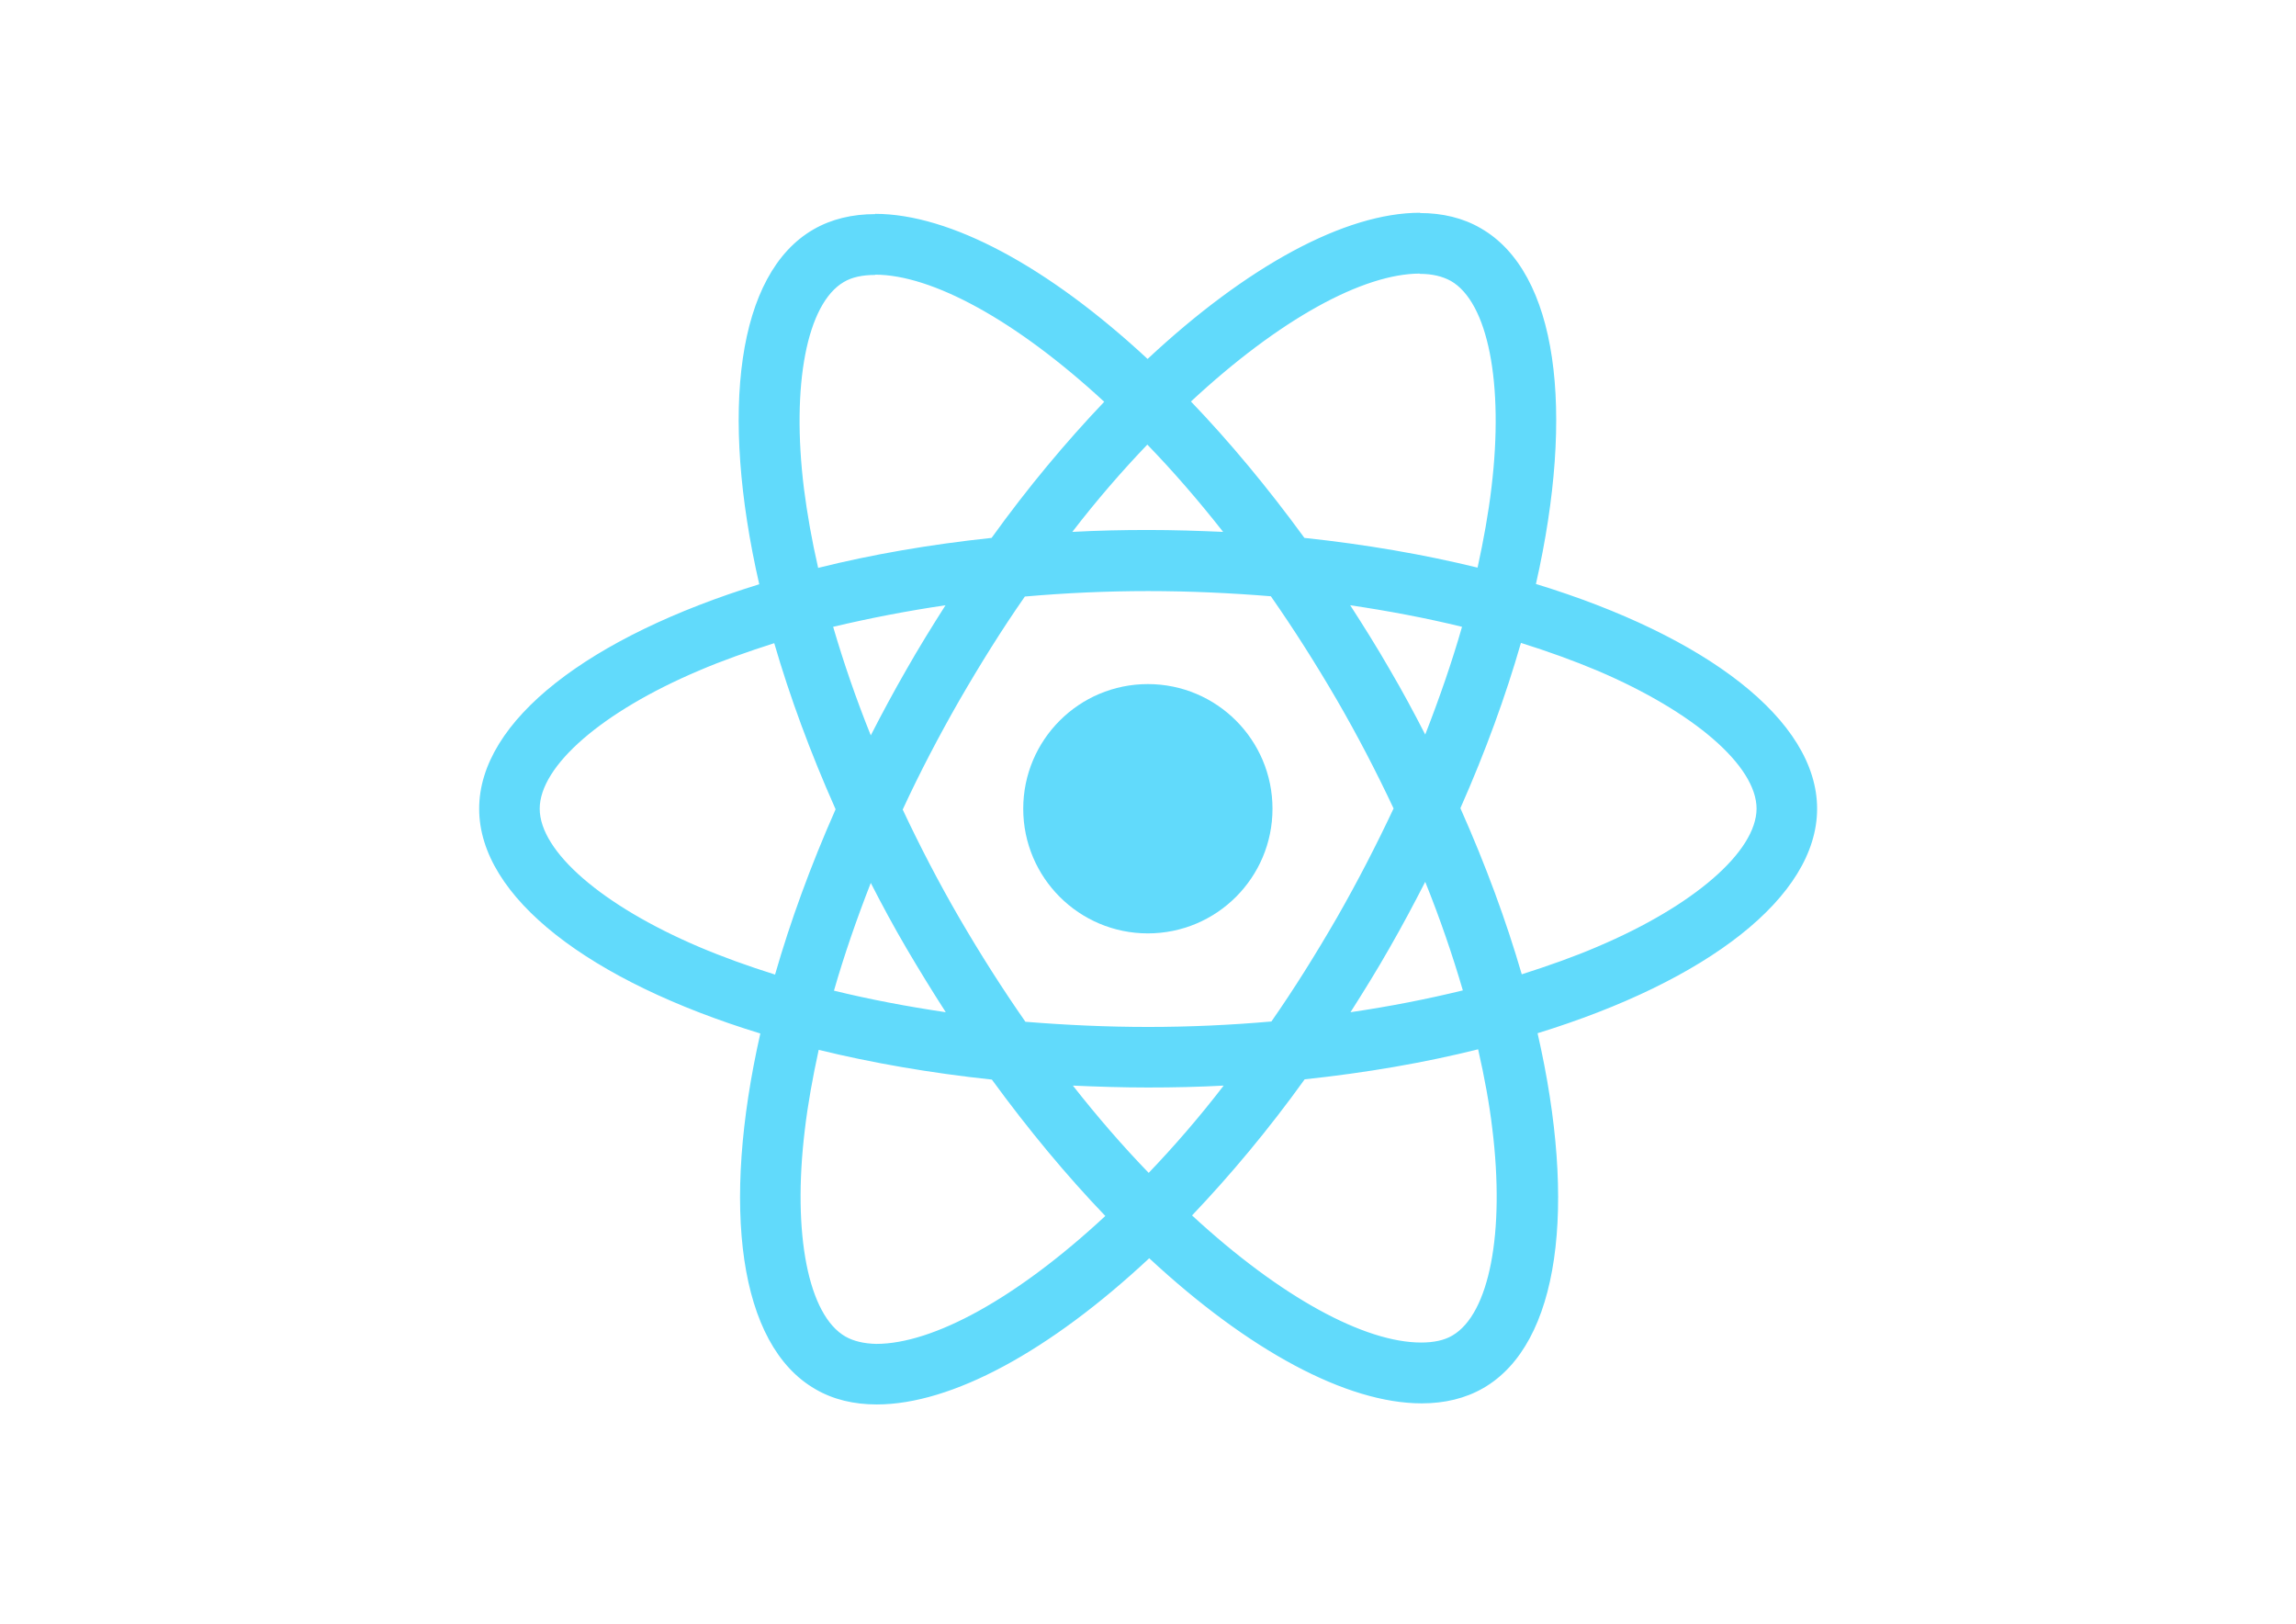
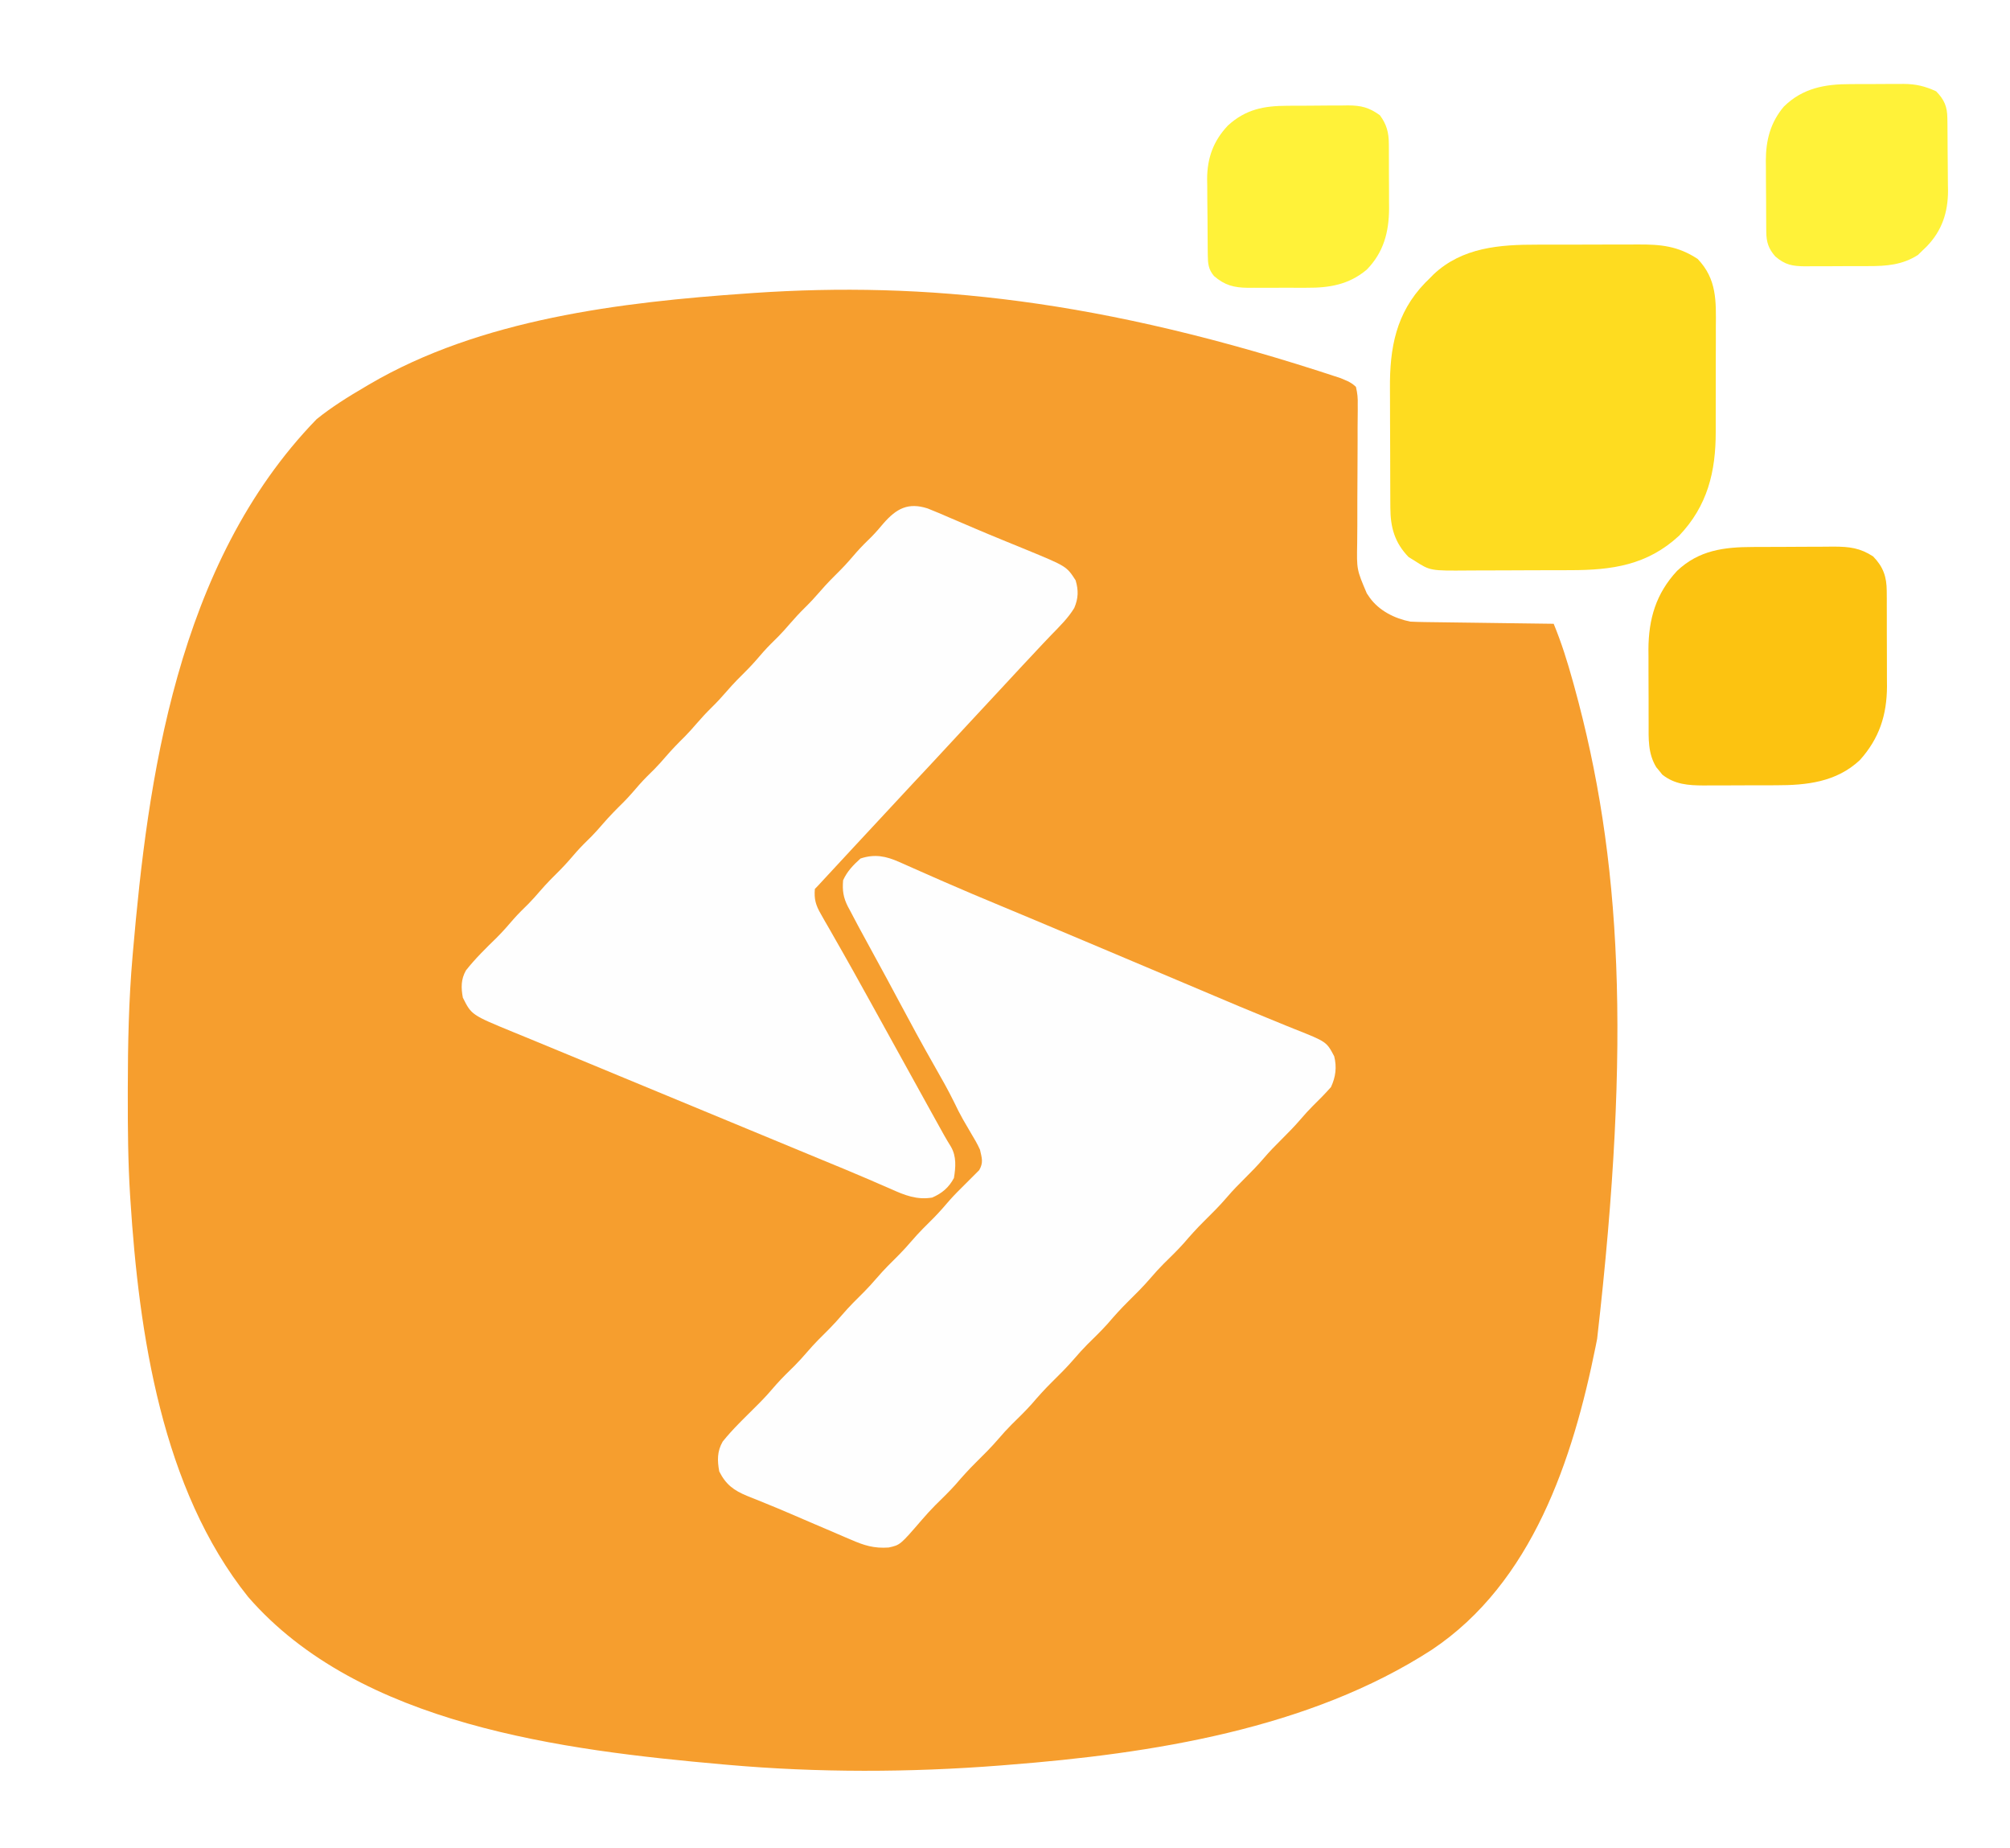
- <svg xmlns="http://www.w3.org/2000/svg" viewBox="0 0 841.9 595.3">
-   <g fill="#61DAFB">
-     <path d="M666.3 296.5c0-32.5-40.7-63.3-103.1-82.4 14.4-63.6 8-114.2-20.2-130.4-6.5-3.8-14.1-5.6-22.4-5.6v22.3c4.6 0 8.3.9 11.4 2.6 13.6 7.8 19.5 37.5 14.9 75.7-1.1 9.4-2.9 19.3-5.1 29.4-19.6-4.8-41-8.5-63.5-10.9-13.5-18.5-27.5-35.3-41.6-50 32.6-30.3 63.2-46.9 84-46.9V78c-27.5 0-63.5 19.6-99.9 53.6-36.4-33.8-72.4-53.2-99.9-53.2v22.3c20.7 0 51.4 16.5 84 46.6-14 14.7-28 31.4-41.3 49.9-22.6 2.4-44 6.1-63.6 11-2.3-10-4-19.7-5.2-29-4.7-38.2 1.1-67.9 14.6-75.8 3-1.8 6.9-2.6 11.5-2.6V78.5c-8.4 0-16 1.8-22.6 5.6-28.1 16.2-34.4 66.7-19.9 130.1-62.2 19.2-102.7 49.9-102.7 82.3 0 32.5 40.7 63.3 103.1 82.4-14.4 63.6-8 114.2 20.2 130.4 6.5 3.8 14.1 5.6 22.5 5.6 27.5 0 63.5-19.6 99.9-53.6 36.4 33.8 72.4 53.2 99.9 53.2 8.4 0 16-1.8 22.6-5.6 28.1-16.2 34.4-66.7 19.9-130.1 62-19.1 102.5-49.9 102.5-82.3zm-130.2-66.7c-3.7 12.9-8.3 26.2-13.5 39.5-4.1-8-8.4-16-13.1-24-4.6-8-9.5-15.8-14.4-23.4 14.2 2.1 27.9 4.7 41 7.9zm-45.8 106.5c-7.8 13.5-15.8 26.3-24.1 38.2-14.9 1.3-30 2-45.2 2-15.1 0-30.2-.7-45-1.9-8.3-11.9-16.4-24.6-24.2-38-7.6-13.1-14.5-26.4-20.8-39.8 6.2-13.4 13.2-26.8 20.7-39.9 7.8-13.5 15.8-26.3 24.1-38.2 14.9-1.3 30-2 45.2-2 15.1 0 30.2.7 45 1.9 8.3 11.9 16.4 24.6 24.2 38 7.6 13.1 14.5 26.4 20.8 39.8-6.3 13.4-13.2 26.8-20.7 39.9zm32.3-13c5.4 13.4 10 26.8 13.8 39.8-13.1 3.2-26.9 5.9-41.2 8 4.9-7.7 9.8-15.6 14.4-23.7 4.6-8 8.9-16.1 13-24.1zM421.2 430c-9.3-9.6-18.6-20.3-27.8-32 9 .4 18.2.7 27.5.7 9.4 0 18.7-.2 27.8-.7-9 11.7-18.3 22.4-27.5 32zm-74.4-58.9c-14.2-2.1-27.9-4.7-41-7.9 3.7-12.9 8.3-26.2 13.5-39.5 4.1 8 8.4 16 13.1 24 4.7 8 9.5 15.8 14.4 23.4zM420.7 163c9.3 9.6 18.6 20.3 27.8 32-9-.4-18.2-.7-27.5-.7-9.4 0-18.7.2-27.8.7 9-11.7 18.3-22.4 27.5-32zm-74 58.9c-4.9 7.7-9.8 15.6-14.4 23.7-4.6 8-8.9 16-13 24-5.4-13.4-10-26.8-13.8-39.8 13.1-3.1 26.9-5.8 41.2-7.9zm-90.5 125.2c-35.4-15.1-58.3-34.9-58.3-50.6 0-15.7 22.9-35.6 58.3-50.6 8.6-3.7 18-7 27.7-10.1 5.7 19.6 13.2 40 22.5 60.9-9.2 20.8-16.6 41.1-22.2 60.6-9.9-3.1-19.3-6.5-28-10.2zM310 490c-13.6-7.8-19.5-37.5-14.9-75.7 1.1-9.4 2.9-19.3 5.1-29.4 19.6 4.8 41 8.5 63.5 10.9 13.5 18.5 27.5 35.3 41.6 50-32.6 30.3-63.2 46.9-84 46.9-4.5-.1-8.3-1-11.3-2.7zm237.2-76.2c4.7 38.2-1.1 67.9-14.6 75.8-3 1.8-6.9 2.6-11.5 2.6-20.7 0-51.4-16.5-84-46.6 14-14.7 28-31.4 41.3-49.9 22.6-2.4 44-6.1 63.6-11 2.3 10.1 4.1 19.8 5.2 29.1zm38.5-66.7c-8.6 3.7-18 7-27.7 10.1-5.7-19.6-13.2-40-22.5-60.9 9.2-20.8 16.6-41.1 22.2-60.6 9.9 3.1 19.3 6.5 28.1 10.2 35.4 15.1 58.3 34.9 58.3 50.6-.1 15.7-23 35.6-58.4 50.6zM320.8 78.4z" />
-     <circle cx="420.9" cy="296.5" r="45.7" />
-     <path d="M520.5 78.1z" />
-   </g>
+ <svg xmlns="http://www.w3.org/2000/svg" version="1.1" width="925" height="850">
+   <path d="M0 0 C1.196 0.518 2.393 1.035 3.625 1.569 C5.486 2.652 5.486 2.652 7 4 C7.712 7.078 7.911 9.127 7.823 12.206 C7.827 13.031 7.832 13.856 7.836 14.706 C7.843 17.434 7.802 20.159 7.762 22.887 C7.761 24.788 7.764 26.688 7.77 28.589 C7.78 33.599 7.751 38.607 7.711 43.616 C7.65 51.616 7.63 59.615 7.641 67.614 C7.637 70.4 7.607 73.185 7.574 75.971 C7.342 88.059 7.342 88.059 12 99 C12.446 99.657 12.891 100.313 13.351 100.99 C17.715 107.019 24.785 110.551 32 112 C34.169 112.115 36.341 112.176 38.513 112.205 C39.157 112.215 39.801 112.225 40.465 112.235 C42.586 112.267 44.707 112.292 46.828 112.316 C48.302 112.337 49.776 112.358 51.25 112.379 C55.123 112.434 58.997 112.484 62.87 112.532 C66.825 112.583 70.78 112.638 74.734 112.693 C82.49 112.801 90.245 112.902 98 113 C101.584 121.675 104.311 130.399 106.812 139.438 C107.138 140.611 107.138 140.611 107.471 141.808 C129.126 220.326 133.755 304.558 118 442 C117.664 443.704 117.664 443.704 117.321 445.442 C106.84 497.504 88.147 554.173 42 585 C-14.358 621.53 -87.09 632.859 -153 638 C-154.268 638.103 -155.537 638.206 -156.844 638.312 C-198.282 641.539 -240.585 641.652 -282 638 C-283.122 637.902 -283.122 637.902 -284.267 637.801 C-357.79 631.286 -451.558 619.717 -502.801 560.746 C-542.541 511.123 -553.05 439.699 -557 378 C-557.042 377.347 -557.085 376.695 -557.128 376.023 C-558.084 360.831 -558.201 345.655 -558.188 330.438 C-558.187 329.182 -558.186 327.926 -558.186 326.632 C-558.159 306.354 -557.761 286.204 -556 266 C-555.905 264.897 -555.905 264.897 -555.809 263.772 C-549.054 185.904 -536.005 85.51 -471.312 18.875 C-464.302 13.223 -456.766 8.537 -449 4 C-448.122 3.478 -448.122 3.478 -447.226 2.946 C-395.945 -27.21 -331.331 -34.96 -273 -39 C-271.987 -39.072 -270.975 -39.144 -269.932 -39.218 C-192.274 -44.458 -110.748 -36.737 0 0 Z " fill="#F69E2E" transform="translate(617,174)" />
+   <path d="M0 0 C3.463 1.367 6.876 2.822 10.288 4.312 C11.557 4.855 12.827 5.396 14.097 5.936 C16.749 7.063 19.397 8.197 22.045 9.334 C26.071 11.058 30.117 12.731 34.171 14.391 C34.824 14.658 35.477 14.926 36.15 15.202 C39.285 16.487 42.42 17.77 45.556 19.052 C63.935 26.625 63.935 26.625 68.1 33.062 C69.459 37.648 69.378 41.35 67.475 45.793 C64.612 50.52 60.619 54.366 56.789 58.313 C54.357 60.833 51.969 63.393 49.578 65.951 C47.654 68.01 45.725 70.064 43.796 72.117 C40.037 76.124 36.309 80.157 32.589 84.199 C28.185 88.98 23.748 93.73 19.309 98.479 C15.578 102.472 11.864 106.48 8.163 110.5 C3.032 116.072 -2.146 121.598 -7.331 127.119 C-11.715 131.79 -16.072 136.486 -20.411 141.199 C-24.805 145.969 -29.232 150.708 -33.66 155.446 C-38.212 160.318 -42.741 165.211 -47.257 170.115 C-50.81 173.973 -50.81 173.973 -51.9 175.062 C-52.308 179.788 -51.489 182.526 -49.146 186.605 C-48.247 188.195 -48.247 188.195 -47.33 189.816 C-46.343 191.516 -46.343 191.516 -45.337 193.25 C-44.651 194.454 -43.967 195.658 -43.284 196.864 C-41.865 199.365 -40.441 201.863 -39.012 204.358 C-35.775 210.021 -32.622 215.731 -29.462 221.438 C-28.214 223.685 -26.965 225.932 -25.716 228.18 C-21.765 235.3 -17.831 242.431 -13.9 249.562 C-8.803 258.807 -3.7 268.048 1.422 277.278 C2.388 279.017 3.352 280.758 4.317 282.498 C4.902 283.551 5.486 284.603 6.089 285.688 C6.599 286.608 7.11 287.528 7.637 288.477 C8.638 290.246 9.681 291.994 10.757 293.719 C13.311 298.175 12.919 303.111 12.1 308.062 C9.754 312.467 6.633 315.079 2.1 317.062 C-4.954 318.235 -10.567 315.984 -16.9 313.125 C-19.02 312.205 -21.141 311.288 -23.263 310.371 C-24.455 309.851 -25.647 309.332 -26.875 308.796 C-34.015 305.703 -41.221 302.763 -48.413 299.793 C-51.992 298.314 -55.57 296.83 -59.147 295.347 C-73.061 289.578 -86.98 283.819 -100.9 278.062 C-113.875 272.696 -126.851 267.328 -139.822 261.949 C-140.684 261.592 -141.547 261.234 -142.435 260.865 C-146.852 259.034 -151.268 257.202 -155.684 255.37 C-163.679 252.052 -171.677 248.739 -179.685 245.449 C-181.661 244.636 -183.637 243.823 -185.613 243.01 C-187.398 242.276 -189.184 241.546 -190.97 240.816 C-209.923 233.016 -209.923 233.016 -213.9 225.062 C-214.751 220.498 -214.791 216.637 -212.466 212.531 C-208.188 207.091 -203.226 202.272 -198.282 197.441 C-195.554 194.717 -193.05 191.854 -190.544 188.926 C-188.356 186.446 -186.004 184.156 -183.646 181.84 C-181.835 179.997 -180.146 178.084 -178.462 176.125 C-175.423 172.596 -172.189 169.332 -168.872 166.066 C-166.326 163.48 -163.979 160.747 -161.615 157.996 C-159.398 155.497 -157.028 153.18 -154.646 150.84 C-152.835 148.997 -151.146 147.084 -149.462 145.125 C-146.423 141.596 -143.189 138.332 -139.872 135.066 C-137.326 132.48 -134.979 129.747 -132.615 126.996 C-130.399 124.498 -128.031 122.182 -125.65 119.844 C-123.817 117.979 -122.106 116.043 -120.4 114.062 C-117.617 110.833 -114.689 107.829 -111.65 104.844 C-109.817 102.979 -108.106 101.043 -106.4 99.062 C-104.154 96.456 -101.854 93.973 -99.4 91.562 C-96.966 89.172 -94.686 86.712 -92.462 84.125 C-89.423 80.596 -86.189 77.332 -82.872 74.066 C-80.326 71.48 -77.979 68.747 -75.615 65.996 C-73.399 63.498 -71.031 61.182 -68.65 58.844 C-66.817 56.979 -65.106 55.043 -63.4 53.062 C-61.154 50.456 -58.854 47.973 -56.4 45.562 C-53.966 43.172 -51.686 40.712 -49.462 38.125 C-46.423 34.596 -43.189 31.332 -39.872 28.066 C-37.326 25.48 -34.979 22.747 -32.615 19.996 C-30.401 17.501 -28.038 15.186 -25.654 12.855 C-23.778 10.938 -22.063 8.928 -20.337 6.875 C-14.353 0.026 -8.948 -2.893 0 0 Z " fill="#FEFEFE" transform="translate(426.8997,233.9375)" />
+   <path d="M0 0 C0.648 0.284 1.295 0.567 1.962 0.859 C3.368 1.477 4.771 2.101 6.172 2.731 C9.248 4.114 12.338 5.463 15.427 6.815 C17.081 7.54 18.735 8.266 20.388 8.993 C28.97 12.766 37.614 16.382 46.268 19.985 C50.82 21.88 55.369 23.782 59.918 25.684 C60.835 26.067 61.752 26.45 62.697 26.845 C72.958 31.135 83.204 35.46 93.449 39.789 C94.376 40.181 95.303 40.572 96.258 40.976 C100.016 42.564 103.773 44.152 107.531 45.741 C115.243 49.001 122.955 52.257 130.67 55.511 C135.434 57.521 140.197 59.533 144.957 61.552 C152.826 64.886 160.696 68.213 168.615 71.431 C171.702 72.686 174.783 73.954 177.864 75.224 C179.272 75.799 180.683 76.368 182.097 76.929 C196.569 82.673 196.569 82.673 200.074 89.352 C201.334 94.343 200.754 98.908 198.574 103.539 C195.871 106.58 193.057 109.453 190.141 112.289 C188.225 114.201 186.455 116.168 184.699 118.227 C181.958 121.418 179.067 124.395 176.074 127.352 C173.122 130.268 170.27 133.198 167.574 136.352 C164.878 139.506 162.026 142.435 159.074 145.352 C156.143 148.247 153.31 151.154 150.637 154.289 C147.331 158.158 143.743 161.712 140.124 165.283 C136.874 168.505 133.85 171.845 130.883 175.324 C127.898 178.67 124.665 181.768 121.477 184.918 C119.437 186.984 117.519 189.082 115.637 191.289 C112.331 195.158 108.743 198.712 105.124 202.283 C101.874 205.505 98.85 208.845 95.883 212.324 C92.898 215.67 89.665 218.768 86.477 221.918 C84.437 223.984 82.519 226.082 80.637 228.289 C77.331 232.158 73.743 235.712 70.124 239.283 C66.874 242.505 63.85 245.845 60.883 249.324 C57.898 252.67 54.665 255.768 51.477 258.918 C49.437 260.984 47.519 263.082 45.637 265.289 C42.331 269.158 38.743 272.712 35.124 276.283 C31.874 279.505 28.85 282.845 25.883 286.324 C22.903 289.665 19.676 292.757 16.492 295.902 C14.367 298.055 12.359 300.248 10.387 302.539 C0.337 314.196 0.337 314.196 -4.926 315.352 C-11.652 315.844 -16.251 314.416 -22.375 311.73 C-23.268 311.352 -24.162 310.974 -25.082 310.584 C-27.932 309.374 -30.772 308.145 -33.613 306.914 C-35.47 306.122 -37.328 305.331 -39.186 304.541 C-42.9 302.961 -46.607 301.364 -50.31 299.758 C-54.13 298.107 -57.968 296.514 -61.827 294.957 C-62.78 294.566 -63.734 294.175 -64.716 293.772 C-66.523 293.032 -68.336 292.305 -70.154 291.593 C-76.233 289.08 -79.909 286.385 -82.926 280.352 C-83.863 275.339 -83.931 271.095 -81.34 266.602 C-78.998 263.694 -76.54 261.017 -73.926 258.352 C-73.434 257.849 -72.942 257.347 -72.435 256.83 C-69.884 254.239 -67.307 251.678 -64.711 249.133 C-61.864 246.29 -59.238 243.339 -56.633 240.277 C-53.935 237.234 -51.008 234.426 -48.113 231.57 C-46.129 229.557 -44.265 227.497 -42.426 225.352 C-39.174 221.558 -35.669 218.078 -32.113 214.57 C-30.129 212.557 -28.265 210.497 -26.426 208.352 C-23.174 204.558 -19.669 201.078 -16.113 197.57 C-14.129 195.557 -12.265 193.497 -10.426 191.352 C-7.174 187.558 -3.669 184.078 -0.113 180.57 C1.871 178.557 3.735 176.497 5.574 174.352 C8.826 170.558 12.331 167.078 15.887 163.57 C18.472 160.948 20.856 158.191 23.25 155.395 C25.336 153.058 27.532 150.864 29.762 148.664 C30.516 147.91 31.27 147.156 32.047 146.379 C33.598 144.828 35.148 143.277 36.699 141.727 C38.711 138.251 37.933 136.234 37.074 132.352 C35.877 129.664 34.407 127.18 32.887 124.664 C32.052 123.236 31.22 121.806 30.391 120.375 C29.987 119.682 29.584 118.99 29.168 118.276 C27.778 115.83 26.541 113.326 25.324 110.789 C22.492 105.008 19.326 99.441 16.137 93.852 C10.459 83.893 4.995 73.831 -0.393 63.714 C-3.838 57.246 -7.311 50.796 -10.841 44.374 C-13.22 40.042 -15.578 35.7 -17.926 31.352 C-18.351 30.567 -18.776 29.783 -19.213 28.975 C-20.385 26.797 -21.534 24.608 -22.676 22.414 C-23.012 21.794 -23.347 21.173 -23.693 20.534 C-25.841 16.326 -26.33 13.043 -25.926 8.352 C-24.064 4.237 -21.266 1.358 -17.926 -1.648 C-11.361 -3.837 -6.174 -2.757 0 0 Z " fill="#FEFEFE" transform="translate(413.9258,396.6484)" />
+   <path d="M0 0 C1.755 -0.005 3.51 -0.01 5.265 -0.016 C8.922 -0.025 12.578 -0.022 16.235 -0.012 C20.902 -0.001 25.568 -0.021 30.235 -0.05 C33.851 -0.069 37.467 -0.068 41.083 -0.063 C42.804 -0.063 44.524 -0.069 46.244 -0.081 C56.951 -0.148 64.773 0.594 73.895 6.559 C82.81 15.879 82.374 25.98 82.273 38.109 C82.274 39.925 82.277 41.74 82.281 43.556 C82.284 47.349 82.269 51.142 82.241 54.935 C82.207 59.763 82.213 64.59 82.232 69.418 C82.243 73.165 82.234 76.912 82.219 80.658 C82.214 82.437 82.214 84.215 82.22 85.993 C82.261 104.475 78.45 120.148 65.391 133.887 C50.73 147.483 34.503 149.753 15.363 149.77 C13.582 149.776 11.8 149.783 10.018 149.79 C6.297 149.802 2.575 149.805 -1.147 149.804 C-5.898 149.804 -10.648 149.831 -15.399 149.866 C-19.075 149.888 -22.75 149.892 -26.425 149.891 C-28.176 149.893 -29.927 149.902 -31.678 149.918 C-49.151 150.058 -49.151 150.058 -56.355 145.434 C-57.263 144.877 -58.17 144.32 -59.105 143.746 C-65.544 137.129 -67.502 130.007 -67.517 121.026 C-67.522 120.285 -67.527 119.545 -67.532 118.782 C-67.546 116.334 -67.553 113.886 -67.559 111.438 C-67.561 110.597 -67.564 109.756 -67.567 108.89 C-67.582 104.434 -67.591 99.977 -67.596 95.521 C-67.601 90.948 -67.625 86.376 -67.654 81.804 C-67.672 78.263 -67.678 74.722 -67.679 71.181 C-67.682 69.498 -67.69 67.815 -67.703 66.131 C-67.839 47.524 -64.937 31.517 -51.566 17.613 C-50.837 16.894 -50.107 16.175 -49.355 15.434 C-48.791 14.859 -48.226 14.284 -47.645 13.691 C-34.397 1.22 -17.173 -0.04 0 0 Z " fill="#FEDC20" transform="translate(707.3555,112.5664)" />
+   <path d="M0 0 C1.338 -0.006 2.677 -0.013 4.015 -0.02 C6.812 -0.032 9.608 -0.036 12.405 -0.035 C15.97 -0.034 19.534 -0.062 23.099 -0.096 C25.861 -0.119 28.623 -0.123 31.384 -0.121 C33.332 -0.125 35.279 -0.147 37.227 -0.169 C44.386 -0.132 49.196 0.415 55.254 4.336 C59.901 9.106 61.499 13.662 61.529 20.253 C61.538 21.421 61.548 22.59 61.557 23.794 C61.557 25.049 61.556 26.304 61.555 27.598 C61.559 28.899 61.563 30.2 61.568 31.54 C61.575 34.293 61.575 37.046 61.57 39.799 C61.564 43.301 61.581 46.802 61.604 50.305 C61.622 53.673 61.618 57.042 61.617 60.41 C61.626 61.655 61.636 62.9 61.645 64.183 C61.576 77.379 58.069 88.164 49.129 98.086 C38.291 108.206 24.654 109.648 10.527 109.637 C9.34 109.641 8.152 109.645 6.928 109.65 C4.432 109.655 1.936 109.656 -0.56 109.652 C-4.367 109.648 -8.173 109.672 -11.98 109.697 C-14.415 109.7 -16.85 109.7 -19.285 109.699 C-20.981 109.713 -20.981 109.713 -22.711 109.727 C-29.766 109.686 -36.034 109.295 -41.77 104.723 C-42.216 104.162 -42.662 103.601 -43.121 103.023 C-43.583 102.47 -44.044 101.917 -44.52 101.348 C-48.446 94.908 -48.053 88.221 -48.047 80.922 C-48.051 79.716 -48.055 78.51 -48.06 77.267 C-48.066 74.717 -48.066 72.167 -48.062 69.617 C-48.059 65.745 -48.082 61.875 -48.107 58.004 C-48.11 55.518 -48.11 53.033 -48.109 50.547 C-48.119 49.403 -48.128 48.259 -48.137 47.08 C-48.058 33.009 -44.657 21.465 -34.996 11.023 C-24.881 1.45 -13.325 0.023 0 0 Z " fill="#FCC311" transform="translate(806.7461,251.6641)" />
+   <path d="M0 0 C0.995 -0.007 1.989 -0.013 3.014 -0.02 C5.108 -0.03 7.202 -0.035 9.297 -0.035 C12.49 -0.039 15.682 -0.075 18.875 -0.113 C20.917 -0.119 22.958 -0.123 25 -0.125 C26.422 -0.147 26.422 -0.147 27.873 -0.169 C33.947 -0.127 37.537 0.77 42.5 4.336 C45.598 8.466 46.617 12.313 46.645 17.411 C46.652 18.202 46.658 18.994 46.665 19.809 C46.666 20.657 46.667 21.505 46.668 22.379 C46.673 23.703 46.673 23.703 46.678 25.055 C46.683 26.923 46.685 28.792 46.685 30.66 C46.687 33.496 46.706 36.331 46.725 39.166 C46.728 40.987 46.73 42.808 46.73 44.629 C46.738 45.467 46.745 46.305 46.752 47.168 C46.711 58.05 44.267 67.458 36.457 75.418 C28.295 82.28 19.326 83.804 8.891 83.734 C7.92 83.737 6.95 83.74 5.95 83.743 C3.916 83.745 1.883 83.74 -0.151 83.727 C-3.256 83.711 -6.36 83.727 -9.465 83.746 C-11.451 83.744 -13.436 83.74 -15.422 83.734 C-16.344 83.74 -17.266 83.747 -18.216 83.753 C-24.587 83.683 -28.864 82.616 -33.812 78.336 C-36.407 75.261 -36.63 72.624 -36.677 68.748 C-36.69 67.819 -36.703 66.891 -36.716 65.934 C-36.723 64.931 -36.731 63.928 -36.738 62.895 C-36.746 61.857 -36.754 60.82 -36.763 59.751 C-36.777 57.551 -36.787 55.351 -36.795 53.151 C-36.812 49.811 -36.856 46.471 -36.9 43.131 C-36.911 40.99 -36.919 38.848 -36.926 36.707 C-36.943 35.718 -36.961 34.729 -36.979 33.71 C-36.949 24.011 -34.109 16.163 -27.422 9.09 C-19.194 1.581 -10.82 0.025 0 0 Z " fill="#FFF239" transform="translate(592.5,48.66406)" />
+   <path d="M0 0 C1.317 -0.006 1.317 -0.006 2.662 -0.013 C4.504 -0.019 6.347 -0.019 8.19 -0.015 C10.992 -0.012 13.794 -0.035 16.596 -0.061 C18.397 -0.063 20.199 -0.064 22 -0.062 C23.241 -0.076 23.241 -0.076 24.507 -0.09 C30.127 -0.046 34.307 0.95 39.434 3.301 C43.215 7.179 44.543 10.337 44.611 15.689 C44.63 17.017 44.63 17.017 44.649 18.372 C44.657 19.328 44.664 20.284 44.672 21.27 C44.68 22.26 44.688 23.251 44.696 24.272 C44.71 26.373 44.721 28.475 44.729 30.576 C44.74 32.712 44.761 34.847 44.79 36.982 C44.833 40.078 44.849 43.173 44.859 46.27 C44.877 47.21 44.894 48.15 44.912 49.118 C44.88 59.066 42.114 67.436 35.148 74.652 C34.3 75.468 34.3 75.468 33.434 76.301 C32.65 77.064 31.866 77.827 31.059 78.613 C23.94 83.19 16.543 83.759 8.266 83.734 C6.708 83.742 6.708 83.742 5.119 83.75 C2.938 83.757 0.757 83.755 -1.424 83.747 C-4.755 83.738 -8.085 83.767 -11.416 83.799 C-13.543 83.8 -15.67 83.8 -17.797 83.797 C-18.788 83.808 -19.778 83.819 -20.799 83.831 C-26.714 83.771 -30.038 83.194 -34.566 79.301 C-37.703 75.731 -38.685 72.694 -38.728 67.988 C-38.737 67.12 -38.747 66.251 -38.757 65.356 C-38.761 64.419 -38.765 63.481 -38.77 62.516 C-38.775 61.545 -38.781 60.574 -38.787 59.574 C-38.796 57.515 -38.803 55.456 -38.807 53.398 C-38.816 50.275 -38.847 47.152 -38.879 44.029 C-38.885 42.025 -38.891 40.02 -38.895 38.016 C-38.907 37.092 -38.919 36.169 -38.932 35.218 C-38.9 25.734 -36.808 17.67 -30.648 10.344 C-21.961 1.819 -11.735 -0.013 0 0 Z " fill="#FFF239" transform="translate(851.5664,38.69922)" />
</svg>
